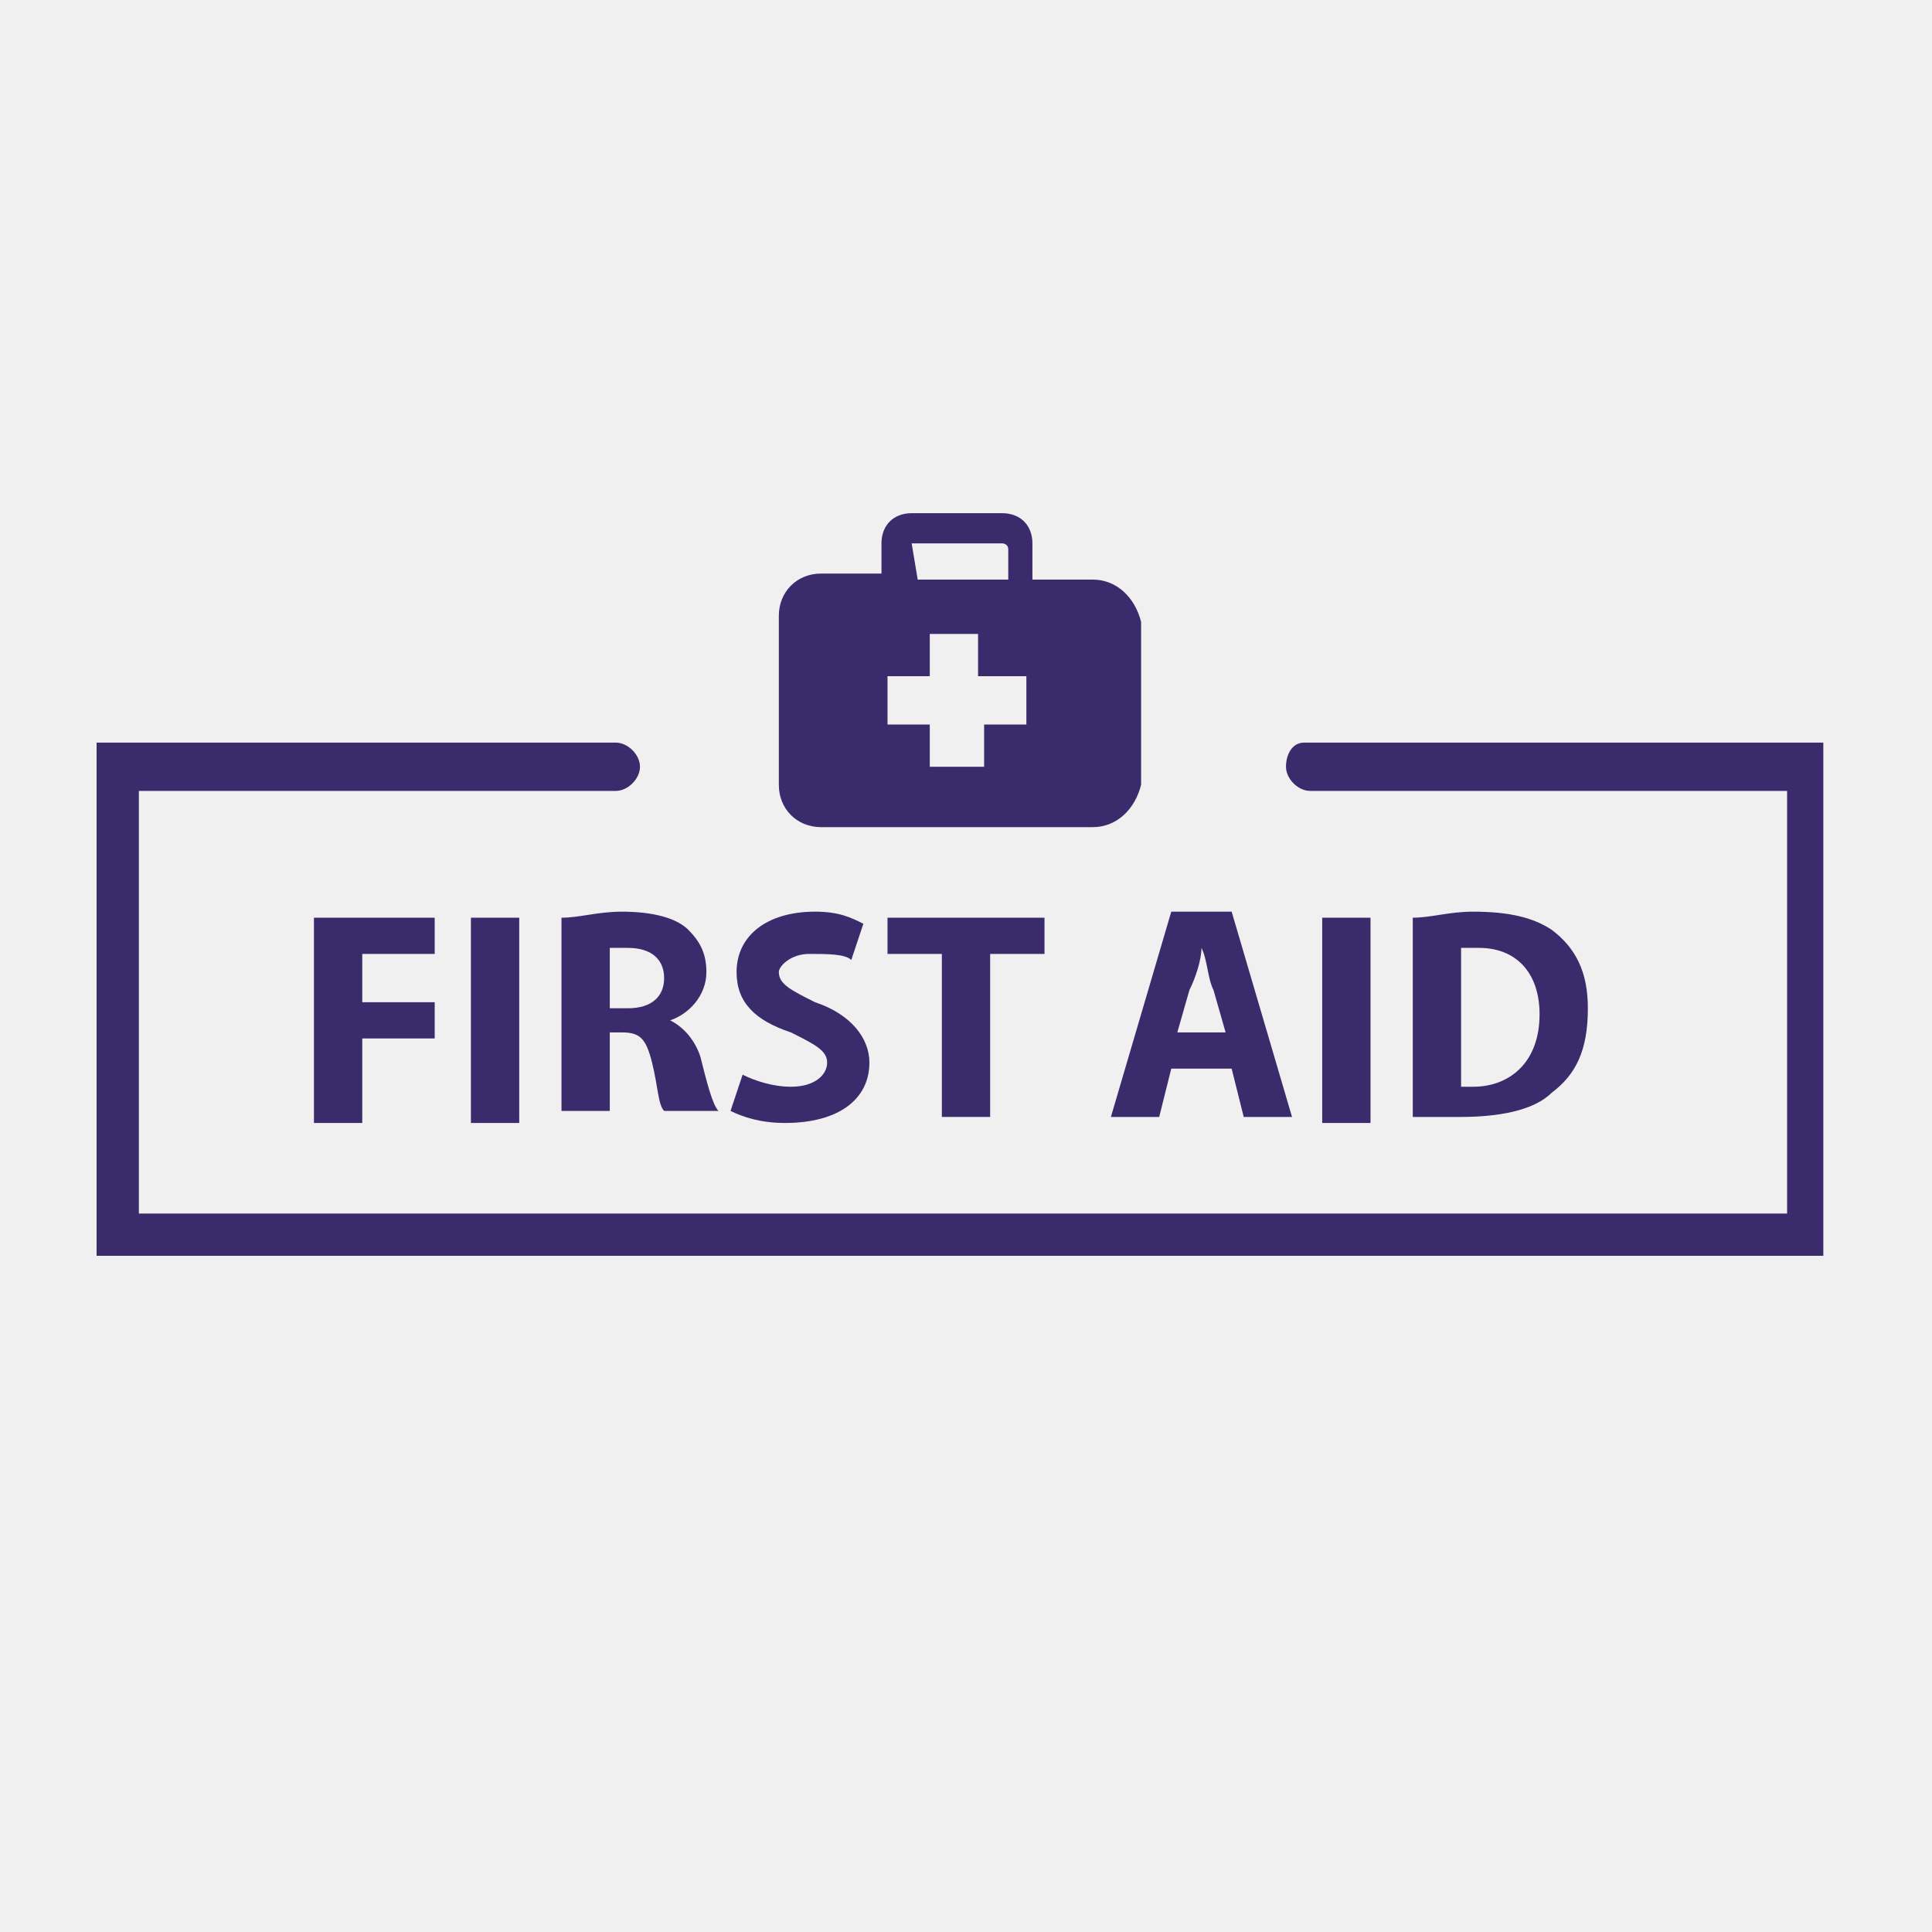
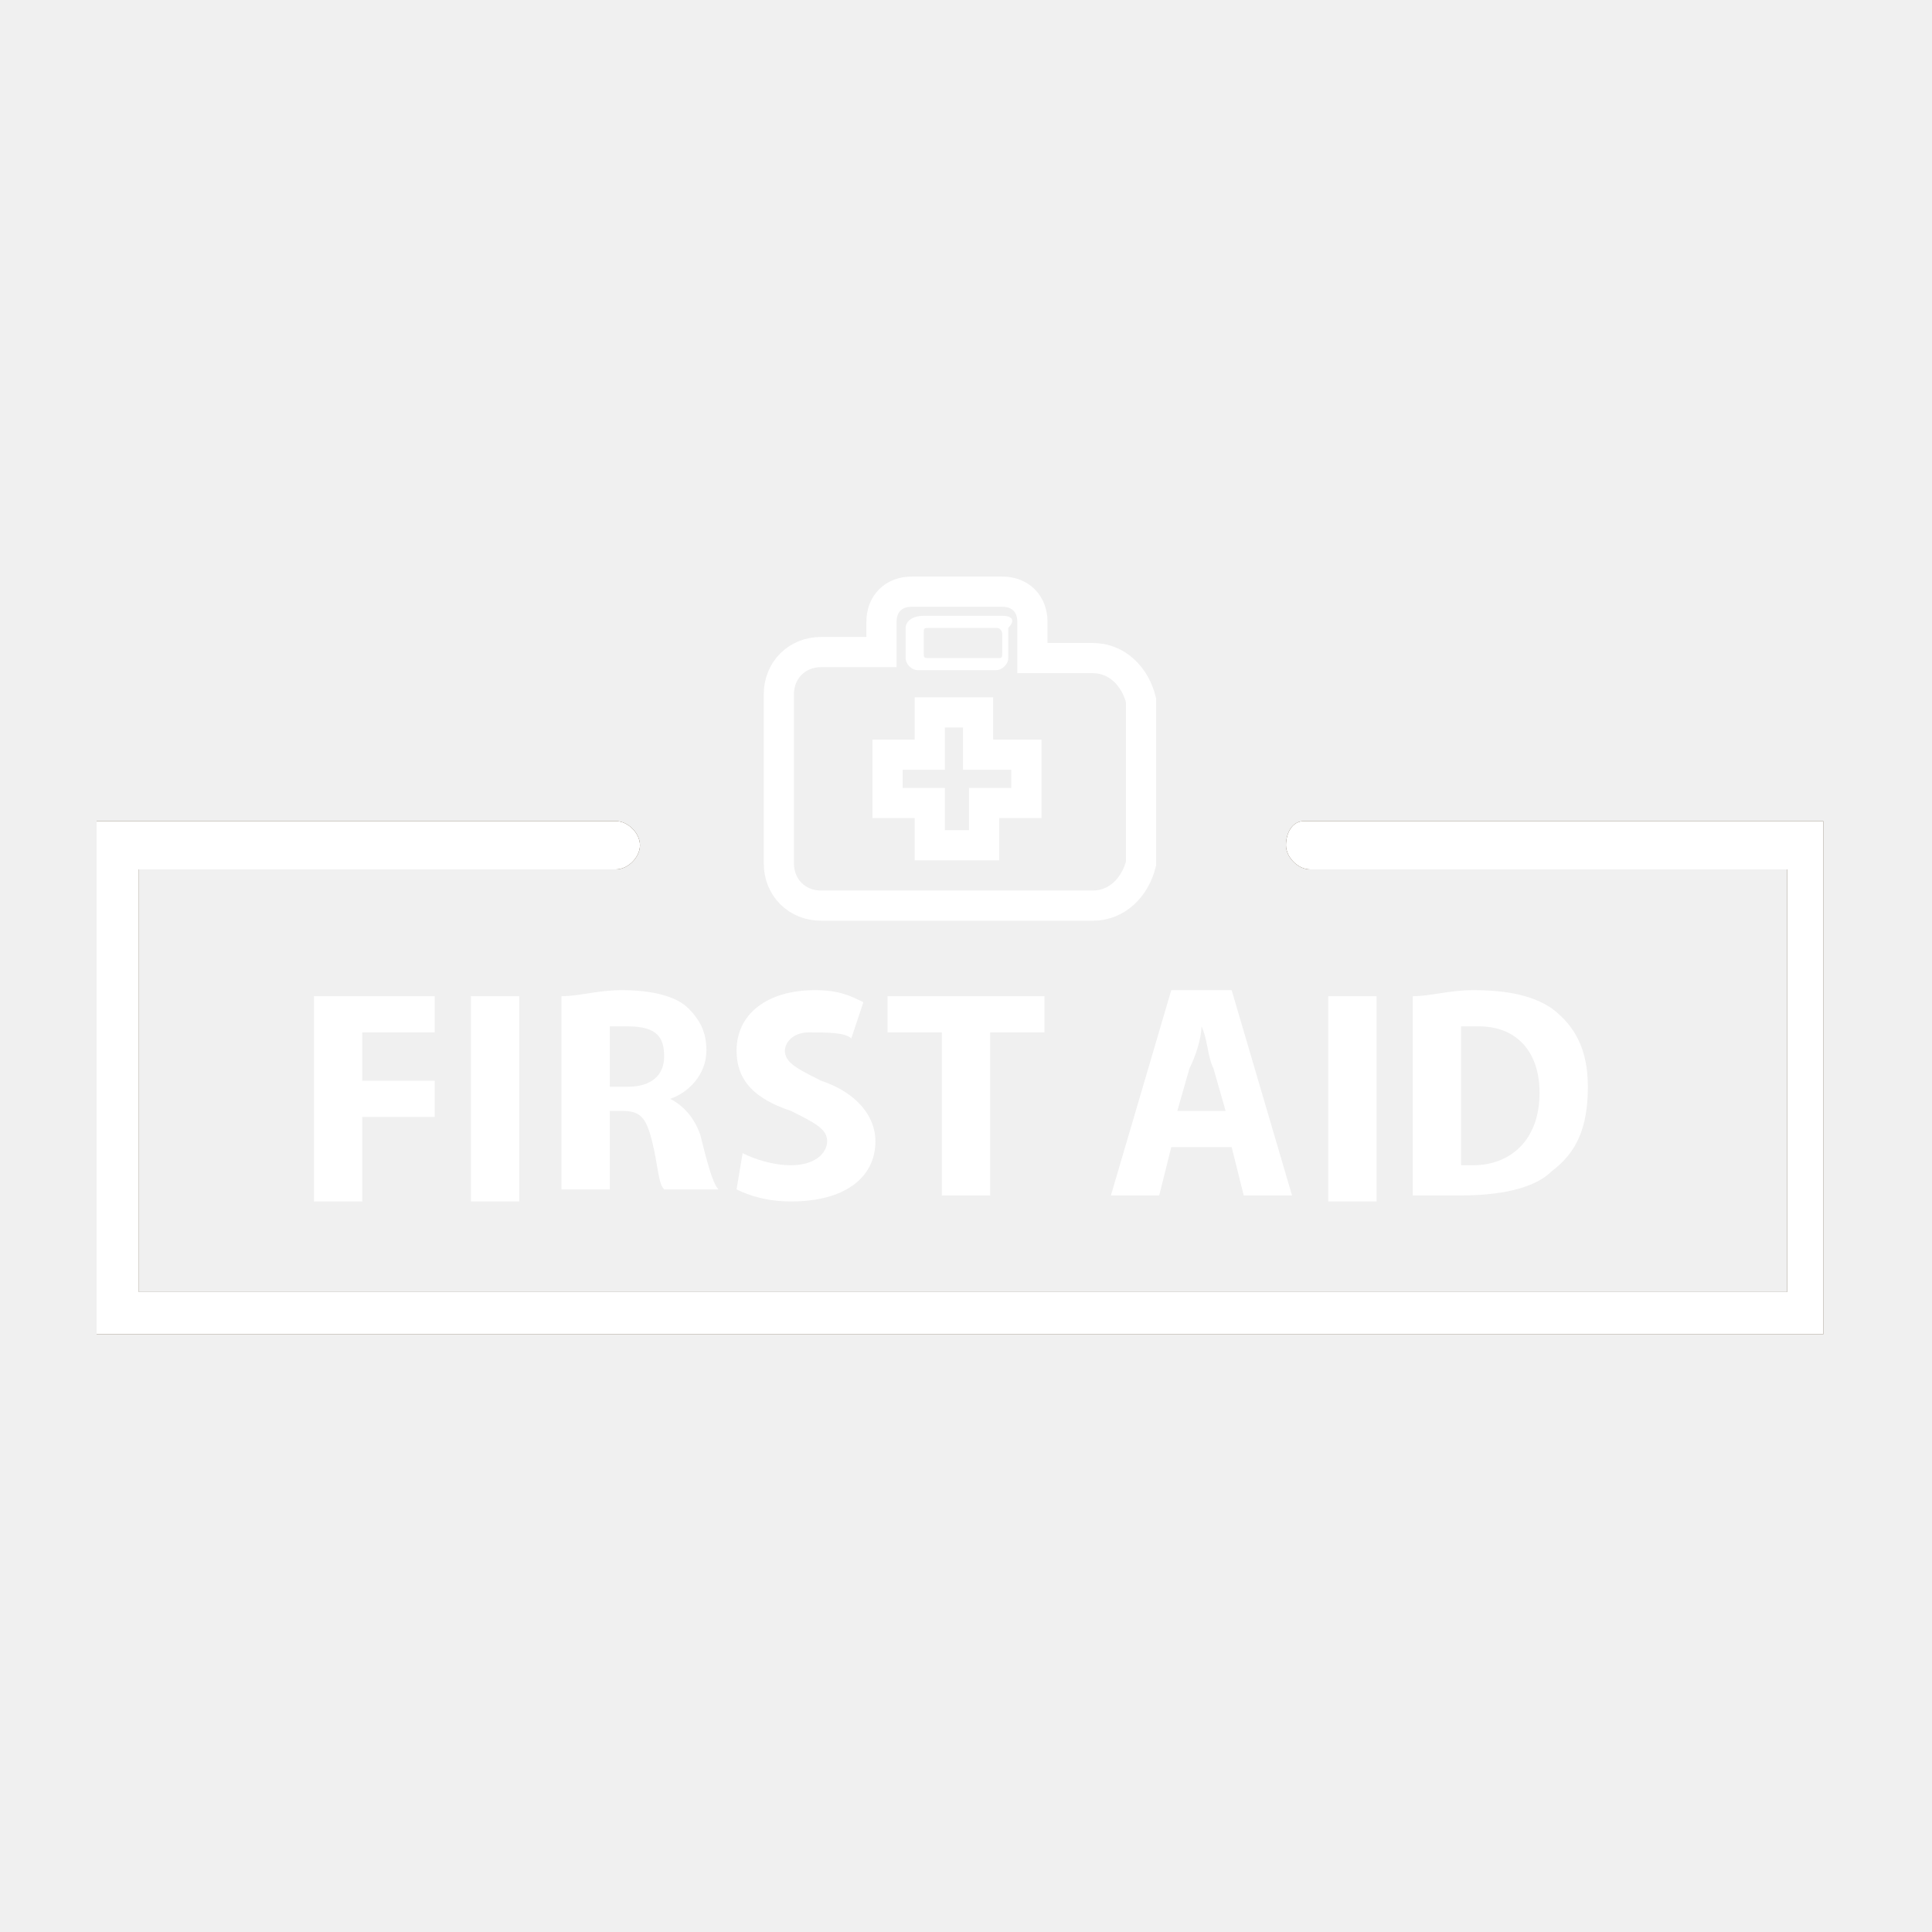
<svg xmlns="http://www.w3.org/2000/svg" xmlns:xlink="http://www.w3.org/1999/xlink" version="1.1" id="Layer_1" x="0px" y="0px" viewBox="0 0 32 32" style="enable-background:new 0 0 32 32;" xml:space="preserve">
  <style type="text/css">
- 	.st0{fill:#392B6C;}
- 	.st1{clip-path:url(#SVGID_00000132808556274377944500000015090365188102897302_);}
- 	.st2{clip-path:url(#SVGID_00000025410717784432863120000013666912639959740592_);}
+ 	.st0{fill:#FFFFFF;}
+ 	.st1{fill:none;stroke:#FFFFFF;stroke-width:0.5;stroke-miterlimit:10;}
+ 	.st2{clip-path:url(#SVGID_00000134215602602741311680000015676239542380128427_);}
+ 	.st3{fill:#4D3C24;}
+ 	.st4{clip-path:url(#SVGID_00000137093201282368909010000004146291122442616712_);}
</style>
  <g>
    <g>
-       <path class="st0" d="M5.2,15.2h2v0.6H6v0.8h1.2v0.6H6v1.4H5.2V15.2z" />
-       <path class="st0" d="M8.6,15.2v3.4H7.8v-3.4H8.6z" />
-       <path class="st0" d="M9.3,15.2c0.3,0,0.6-0.1,1-0.1c0.5,0,0.9,0.1,1.1,0.3c0.2,0.2,0.3,0.4,0.3,0.7c0,0.4-0.3,0.7-0.6,0.8v0    c0.2,0.1,0.4,0.3,0.5,0.6c0.1,0.4,0.2,0.8,0.3,0.9H11c-0.1-0.1-0.1-0.4-0.2-0.8c-0.1-0.4-0.2-0.5-0.5-0.5h-0.2v1.3H9.3V15.2z     M10.1,16.7h0.3c0.4,0,0.6-0.2,0.6-0.5c0-0.3-0.2-0.5-0.6-0.5c-0.2,0-0.3,0-0.3,0V16.7z" />
-       <path class="st0" d="M12.3,17.8c0.2,0.1,0.5,0.2,0.8,0.2c0.4,0,0.6-0.2,0.6-0.4c0-0.2-0.2-0.3-0.6-0.5c-0.6-0.2-0.9-0.5-0.9-1    c0-0.6,0.5-1,1.3-1c0.4,0,0.6,0.1,0.8,0.2l-0.2,0.6c-0.1-0.1-0.4-0.1-0.7-0.1c-0.3,0-0.5,0.2-0.5,0.3c0,0.2,0.2,0.3,0.6,0.5    c0.6,0.2,0.9,0.6,0.9,1c0,0.6-0.5,1-1.4,1c-0.4,0-0.7-0.1-0.9-0.2L12.3,17.8z" />
-       <path class="st0" d="M15.6,15.8h-0.9v-0.6h2.6v0.6h-0.9v2.7h-0.8V15.8z" />
-       <path class="st0" d="M19.4,17.7l-0.2,0.8h-0.8l1-3.4h1l1,3.4h-0.8l-0.2-0.8H19.4z M20.3,17.1l-0.2-0.7c-0.1-0.2-0.1-0.5-0.2-0.7h0    c0,0.2-0.1,0.5-0.2,0.7l-0.2,0.7H20.3z" />
-       <path class="st0" d="M22.7,15.2v3.4h-0.8v-3.4H22.7z" />
-       <path class="st0" d="M23.4,15.2c0.3,0,0.6-0.1,1-0.1c0.6,0,1,0.1,1.3,0.3c0.4,0.3,0.6,0.7,0.6,1.3c0,0.7-0.2,1.1-0.6,1.4    c-0.3,0.3-0.9,0.4-1.5,0.4c-0.4,0-0.6,0-0.8,0V15.2z M24.2,18c0.1,0,0.2,0,0.2,0c0.6,0,1.1-0.4,1.1-1.2c0-0.7-0.4-1.1-1-1.1    c-0.1,0-0.2,0-0.3,0V18z" />
+       <g>
+         <g>
+           <path class="st0" d="M5.2,16.5h2v0.6H6v0.8h1.2v0.6H6v1.4H5.2V16.5z" />
+           <path class="st0" d="M8.6,16.5v3.4H7.8v-3.4C7.8,16.5,8.6,16.5,8.6,16.5z" />
+           <path class="st0" d="M9.3,16.5c0.3,0,0.6-0.1,1-0.1c0.5,0,0.9,0.1,1.1,0.3c0.2,0.2,0.3,0.4,0.3,0.7c0,0.4-0.3,0.7-0.6,0.8l0,0      c0.2,0.1,0.4,0.3,0.5,0.6c0.1,0.4,0.2,0.8,0.3,0.9H11c-0.1-0.1-0.1-0.4-0.2-0.8c-0.1-0.4-0.2-0.5-0.5-0.5h-0.2v1.3H9.3V16.5z       M10.1,18h0.3c0.4,0,0.6-0.2,0.6-0.5S10.9,17,10.4,17c-0.2,0-0.3,0-0.3,0V18z" />
+           <path class="st0" d="M12.3,19.1c0.2,0.1,0.5,0.2,0.8,0.2c0.4,0,0.6-0.2,0.6-0.4c0-0.2-0.2-0.3-0.6-0.5c-0.6-0.2-0.9-0.5-0.9-1      c0-0.6,0.5-1,1.3-1c0.4,0,0.6,0.1,0.8,0.2l-0.2,0.6c-0.1-0.1-0.4-0.1-0.7-0.1S13,17.3,13,17.4c0,0.2,0.2,0.3,0.6,0.5      c0.6,0.2,0.9,0.6,0.9,1c0,0.6-0.5,1-1.4,1c-0.4,0-0.7-0.1-0.9-0.2L12.3,19.1z" />
+           <path class="st0" d="M15.6,17.1h-0.9v-0.6h2.6v0.6h-0.9v2.7h-0.8C15.6,19.8,15.6,17.1,15.6,17.1z" />
+           <path class="st0" d="M19.4,19l-0.2,0.8h-0.8l1-3.4h1l1,3.4h-0.8L20.4,19H19.4z M20.3,18.4l-0.2-0.7C20,17.5,20,17.2,19.9,17l0,0      c0,0.2-0.1,0.5-0.2,0.7l-0.2,0.7H20.3z" />
+           <path class="st0" d="M22.8,16.5v3.4H22v-3.4C21.9,16.5,22.8,16.5,22.8,16.5z" />
+           <path class="st0" d="M23.4,16.5c0.3,0,0.6-0.1,1-0.1c0.6,0,1,0.1,1.3,0.3c0.4,0.3,0.6,0.7,0.6,1.3c0,0.7-0.2,1.1-0.6,1.4      c-0.3,0.3-0.9,0.4-1.5,0.4c-0.4,0-0.6,0-0.8,0V16.5z M24.2,19.3c0.1,0,0.2,0,0.2,0c0.6,0,1.1-0.4,1.1-1.2c0-0.7-0.4-1.1-1-1.1      c-0.1,0-0.2,0-0.3,0C24.2,17,24.2,19.3,24.2,19.3z" />
+         </g>
+       </g>
+       <g>
+         <path class="st1" d="M18.1,10.9h-1v-0.6c0-0.3-0.2-0.5-0.5-0.5h-1.5c-0.3,0-0.5,0.2-0.5,0.5v0.5h-1c-0.4,0-0.7,0.3-0.7,0.7l0,0     v2.8c0,0.4,0.3,0.7,0.7,0.7l0,0h4.5c0.4,0,0.7-0.3,0.8-0.7v-2.7C18.8,11.2,18.5,10.9,18.1,10.9z M17,13.3h-0.7V14h-0.9v-0.7h-0.7     v-0.8h0.7v-0.7h0.8v0.7H17V13.3z" />
+       </g>
+       <g>
+         <g>
+           <g>
+             <defs>
+               <rect id="SVGID_1_" x="1.6" y="13.3" width="28.7" height="8.9" />
+             </defs>
+             <clipPath id="SVGID_00000169522822380734513900000003248118041370392745_">
+               <use xlink:href="#SVGID_1_" style="overflow:visible;" />
+             </clipPath>
+             <g style="clip-path:url(#SVGID_00000169522822380734513900000003248118041370392745_);">
+               <path class="st3" d="M21.3,14c0,0.2,0.2,0.4,0.4,0.4l0,0h7.9v7H2.3v-7h7.9c0.2,0,0.4-0.2,0.4-0.4s-0.2-0.4-0.4-0.4H1.6v8.5        h28.6v-8.5h-8.6C21.4,13.6,21.3,13.8,21.3,14z" />
+             </g>
+           </g>
+         </g>
+         <g>
+           <g>
+             <defs>
+               <rect id="SVGID_00000034083275967896557540000001965772465548788647_" x="1.6" y="13.3" width="28.7" height="8.9" />
+             </defs>
+             <clipPath id="SVGID_00000183246978564804580570000004488594158496284055_">
+               <use xlink:href="#SVGID_00000034083275967896557540000001965772465548788647_" style="overflow:visible;" />
+             </clipPath>
+             <g style="clip-path:url(#SVGID_00000183246978564804580570000004488594158496284055_);">
+               <path class="st0" d="M21.3,14c0,0.2,0.2,0.4,0.4,0.4l0,0h7.9v7H2.3v-7h7.9c0.2,0,0.4-0.2,0.4-0.4s-0.2-0.4-0.4-0.4H1.6v8.5        h28.6v-8.5h-8.6C21.4,13.6,21.3,13.8,21.3,14z" />
+             </g>
+           </g>
+         </g>
+         <g>
+           <g>
+             <defs>
+               <rect id="SVGID_00000128464744408979981000000004855908575820581515_" x="1.6" y="13.3" width="28.7" height="8.9" />
+             </defs>
+             <clipPath id="SVGID_00000055669534690249063050000002320580779230924223_">
+               <use xlink:href="#SVGID_00000128464744408979981000000004855908575820581515_" style="overflow:visible;" />
+             </clipPath>
+           </g>
+         </g>
+       </g>
+       <path class="st0" d="M16.6,10.2h-1.3c-0.2,0-0.3,0.1-0.3,0.2v0.5c0,0.1,0.1,0.2,0.2,0.2h1.3c0.1,0,0.2-0.1,0.2-0.2v-0.5    C16.8,10.3,16.8,10.2,16.6,10.2z M16.6,10.8c0,0.1,0,0.1-0.1,0.1h-1.1c-0.1,0-0.1,0-0.1-0.1v-0.3c0-0.1,0-0.1,0.1-0.1h1.1    c0.1,0,0.1,0.1,0.1,0.1V10.8z" />
    </g>
-   </g>
-   <g>
-     <defs>
-       <rect id="SVGID_1_" x="12.7" y="8.5" width="6.5" height="5.3" />
-     </defs>
-     <clipPath id="SVGID_00000008129090405552678320000003042848428515812225_">
-       <use xlink:href="#SVGID_1_" style="overflow:visible;" />
-     </clipPath>
-     <g style="clip-path:url(#SVGID_00000008129090405552678320000003042848428515812225_);">
-       <path class="st0" d="M18.1,9.6h-1V9c0-0.3-0.2-0.5-0.5-0.5h-1.5c-0.3,0-0.5,0.2-0.5,0.5v0.5h-1c-0.4,0-0.7,0.3-0.7,0.7    c0,0,0,0,0,0V13c0,0.4,0.3,0.7,0.7,0.7c0,0,0,0,0,0h4.5c0.4,0,0.7-0.3,0.8-0.7v-2.7C18.8,9.9,18.5,9.6,18.1,9.6z M15.1,9    C15.1,9,15.2,9,15.1,9L16.6,9c0,0,0.1,0,0.1,0.1v0.5h-1.5L15.1,9z M17,12h-0.7v0.7h-0.9V12h-0.7v-0.8h0.7v-0.7h0.8v0.7H17L17,12z" />
+     <g>
+       <g>
+         <g>
+           <g>
+             <defs>
+               <rect id="SVGID_00000016768662496245455470000010810347376121447302_" x="1.6" y="13.3" width="28.7" height="8.9" />
+             </defs>
+             <clipPath id="SVGID_00000076595433805148539110000005577258509396506290_">
+               <use xlink:href="#SVGID_00000016768662496245455470000010810347376121447302_" style="overflow:visible;" />
+             </clipPath>
+           </g>
+         </g>
+         <g>
+           <g>
+             <defs>
+               <rect id="SVGID_00000065066339210540759450000009596357698495940275_" x="1.6" y="13.3" width="28.7" height="8.9" />
+             </defs>
+             <clipPath id="SVGID_00000132782033866338465330000010936282787152736921_">
+               <use xlink:href="#SVGID_00000065066339210540759450000009596357698495940275_" style="overflow:visible;" />
+             </clipPath>
+           </g>
+         </g>
+         <g>
+           <g>
+             <defs>
+               <rect id="SVGID_00000062165772030104979930000004303138387662648960_" x="1.6" y="13.3" width="28.7" height="8.9" />
+             </defs>
+             <clipPath id="SVGID_00000022524379897103561600000006056061252072345523_">
+               <use xlink:href="#SVGID_00000062165772030104979930000004303138387662648960_" style="overflow:visible;" />
+             </clipPath>
+           </g>
+         </g>
+       </g>
    </g>
-   </g>
-   <g>
-     <defs>
-       <rect id="SVGID_00000158023722000507936990000006761937693654713246_" x="1.6" y="12" width="28.7" height="8.9" />
-     </defs>
-     <clipPath id="SVGID_00000099650329382725680700000013669119954548685759_">
-       <use xlink:href="#SVGID_00000158023722000507936990000006761937693654713246_" style="overflow:visible;" />
-     </clipPath>
-     <g style="clip-path:url(#SVGID_00000099650329382725680700000013669119954548685759_);">
-       <path class="st0" d="M21.3,12.7c0,0.2,0.2,0.4,0.4,0.4l0,0h7.9v7H2.3v-7h7.9c0.2,0,0.4-0.2,0.4-0.4c0-0.2-0.2-0.4-0.4-0.4H1.6v8.5    h28.6v-8.5h-8.6C21.4,12.3,21.3,12.5,21.3,12.7z" />
+     <g>
+       <g>
+         <g>
+           <g>
+             <defs>
+               <rect id="SVGID_00000086686096724313918750000018067614058187298734_" x="1.6" y="13.3" width="28.7" height="8.9" />
+             </defs>
+             <clipPath id="SVGID_00000183222354004479331320000006441635314631944323_">
+               <use xlink:href="#SVGID_00000086686096724313918750000018067614058187298734_" style="overflow:visible;" />
+             </clipPath>
+           </g>
+         </g>
+         <g>
+           <g>
+             <defs>
+               <rect id="SVGID_00000130642484713428233320000005219696223819946650_" x="1.6" y="13.3" width="28.7" height="8.9" />
+             </defs>
+             <clipPath id="SVGID_00000116934449349603299610000000145342389540912801_">
+               <use xlink:href="#SVGID_00000130642484713428233320000005219696223819946650_" style="overflow:visible;" />
+             </clipPath>
+           </g>
+         </g>
+         <g>
+           <g>
+             <defs>
+               <rect id="SVGID_00000036222828811696574460000014615797422566857373_" x="1.6" y="13.3" width="28.7" height="8.9" />
+             </defs>
+             <clipPath id="SVGID_00000145033365947975646020000004531756905912120745_">
+               <use xlink:href="#SVGID_00000036222828811696574460000014615797422566857373_" style="overflow:visible;" />
+             </clipPath>
+           </g>
+         </g>
+       </g>
    </g>
  </g>
</svg>
